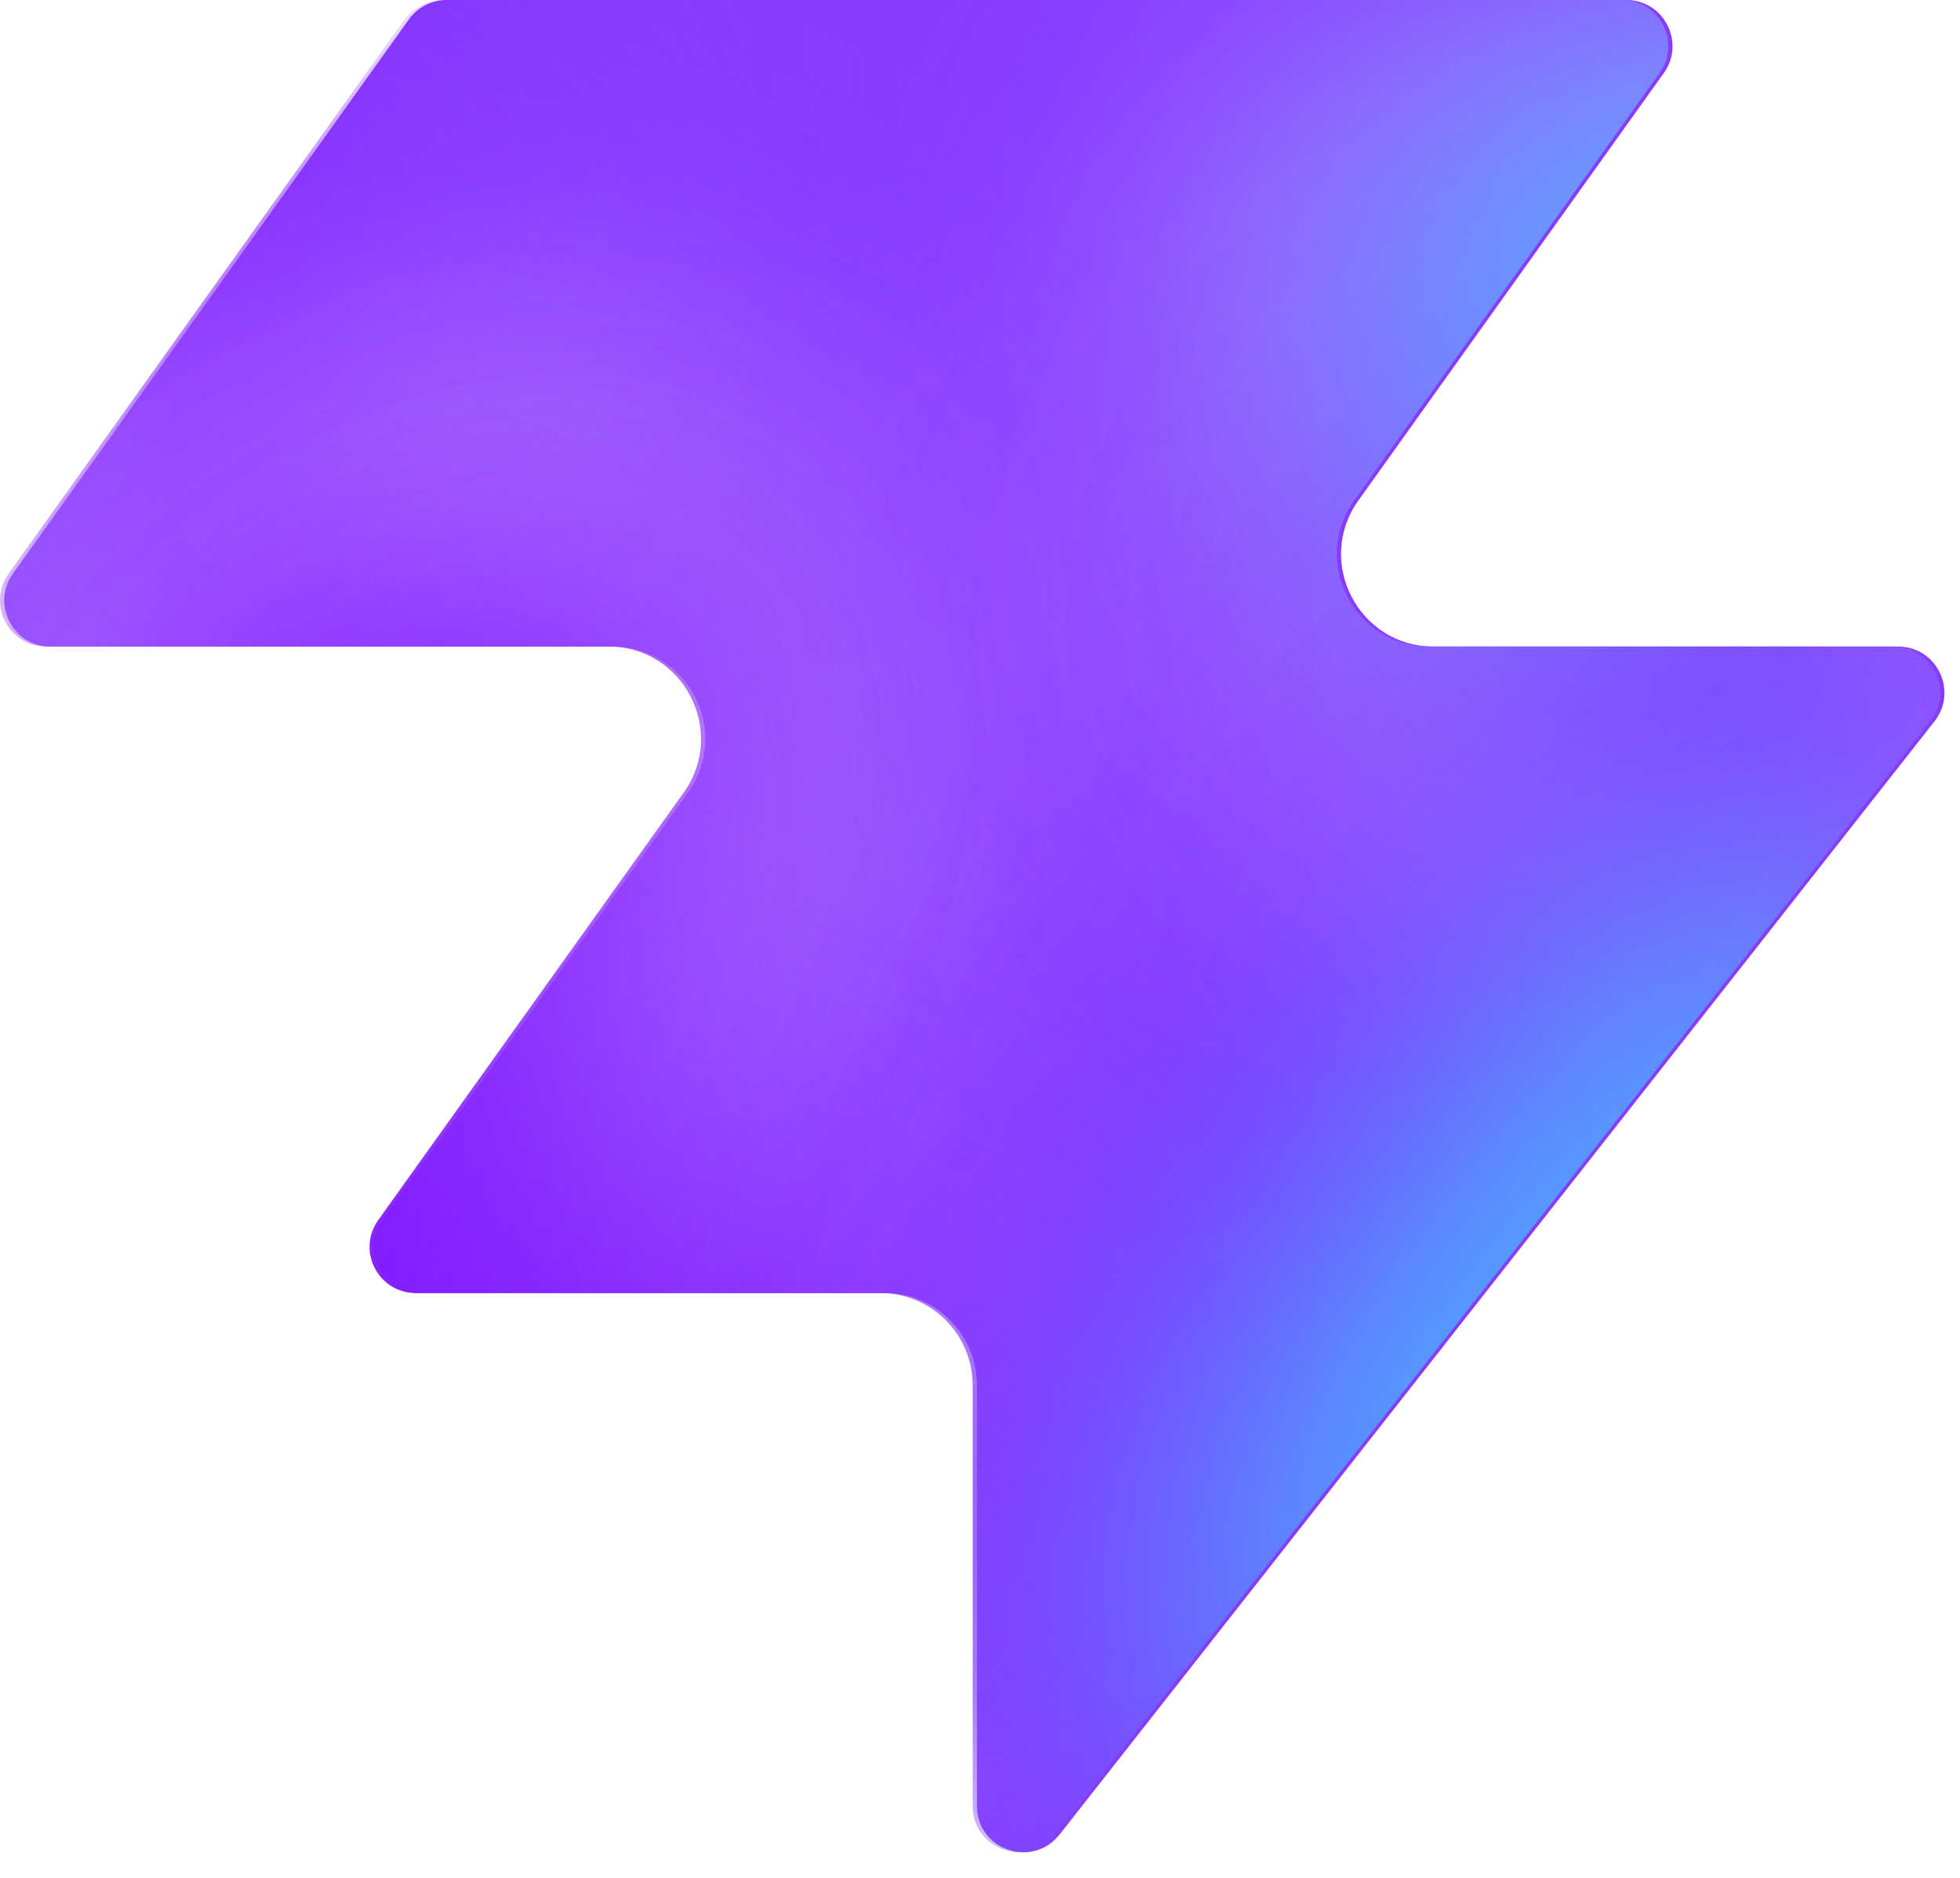
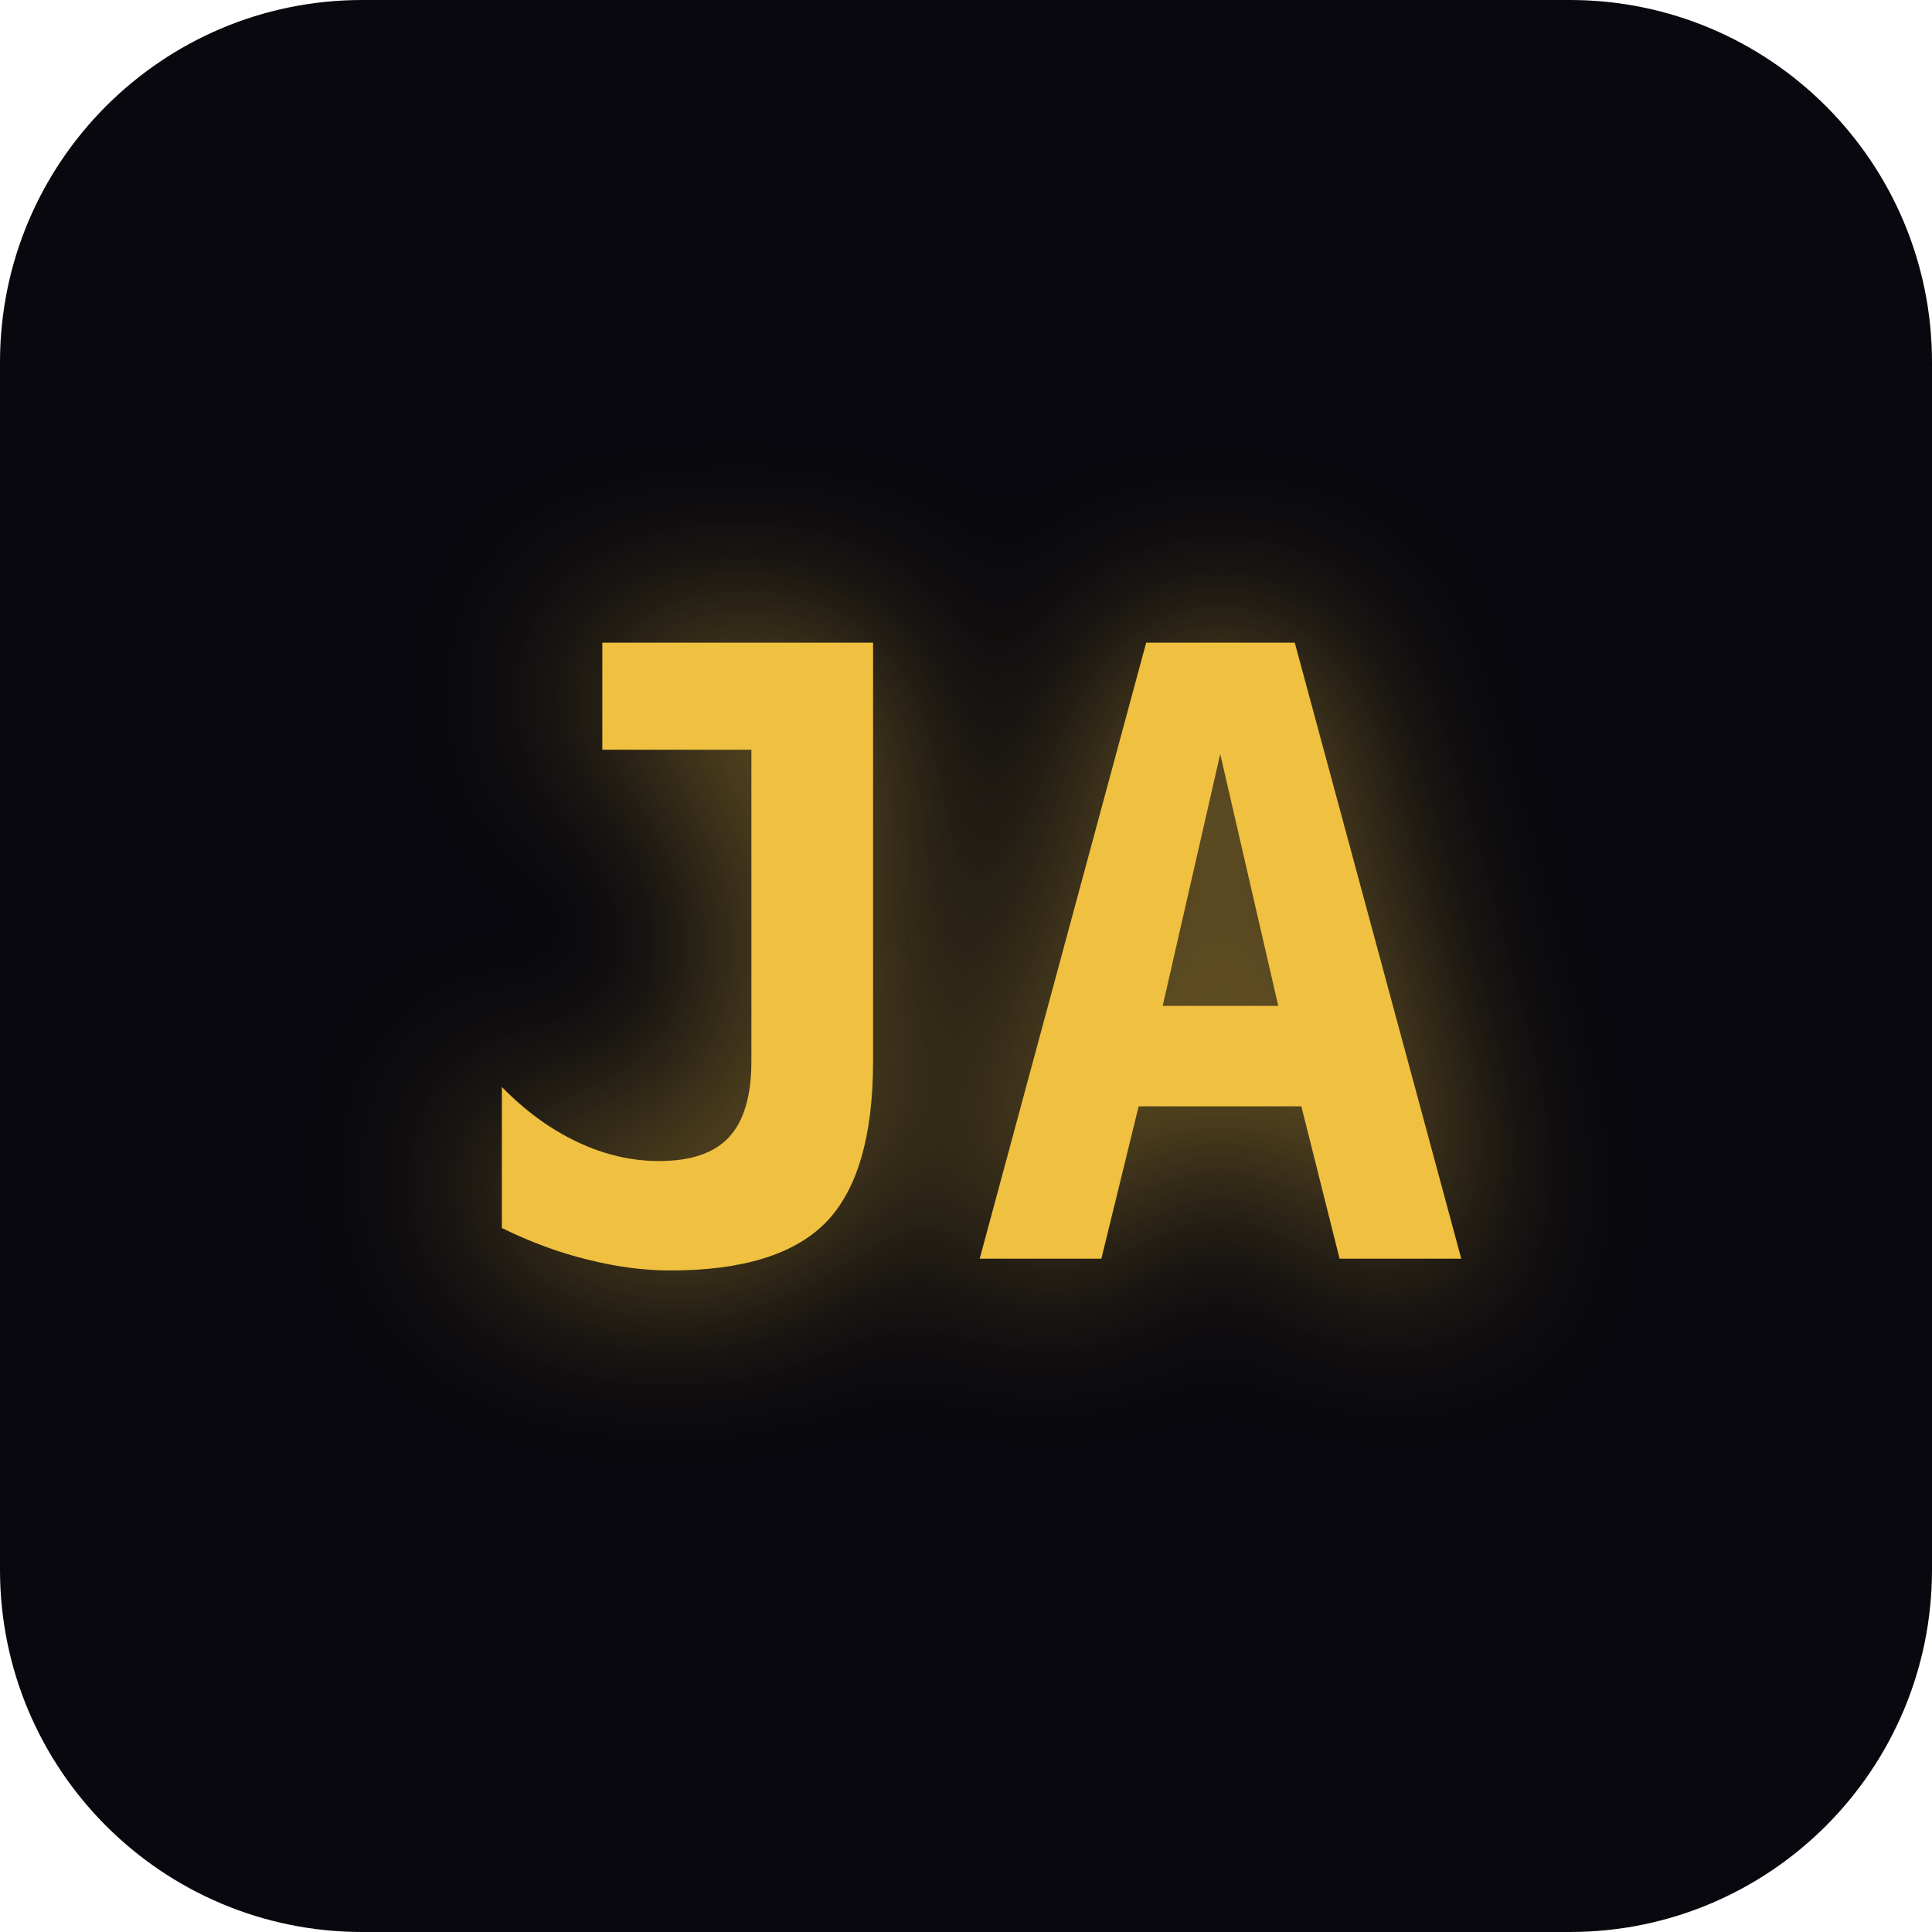
- <svg xmlns="http://www.w3.org/2000/svg" width="48" height="46" fill="none" viewBox="0 0 48 46">
-   <path fill="#863bff" d="M25.946 44.938c-.664.845-2.021.375-2.021-.698V33.937a2.26 2.26 0 0 0-2.262-2.262H10.287c-.92 0-1.456-1.04-.92-1.788l7.48-10.471c1.07-1.497 0-3.578-1.842-3.578H1.237c-.92 0-1.456-1.04-.92-1.788L10.013.474c.214-.297.556-.474.92-.474h28.894c.92 0 1.456 1.04.92 1.788l-7.48 10.471c-1.07 1.498 0 3.579 1.842 3.579h11.377c.943 0 1.473 1.088.89 1.83L25.947 44.94z" style="fill:#863bff;fill:color(display-p3 .525 .23 1);fill-opacity:1" />
-   <mask id="a" width="48" height="46" x="0" y="0" maskUnits="userSpaceOnUse" style="mask-type:alpha">
-     <path fill="#000" d="M25.842 44.938c-.664.844-2.021.375-2.021-.698V33.937a2.26 2.26 0 0 0-2.262-2.262H10.183c-.92 0-1.456-1.04-.92-1.788l7.48-10.471c1.07-1.498 0-3.579-1.842-3.579H1.133c-.92 0-1.456-1.04-.92-1.787L9.91.473c.214-.297.556-.474.92-.474h28.894c.92 0 1.456 1.04.92 1.788l-7.48 10.471c-1.07 1.498 0 3.578 1.842 3.578h11.377c.943 0 1.473 1.088.89 1.832L25.843 44.94z" style="fill:#000;fill-opacity:1" />
-   </mask>
-   <g mask="url(#a)">
-     <g filter="url(#b)">
-       <ellipse cx="5.508" cy="14.704" fill="#ede6ff" rx="5.508" ry="14.704" style="fill:#ede6ff;fill:color(display-p3 .927 .903 1);fill-opacity:1" transform="matrix(.00324 1 1 -.00324 -4.47 31.516)" />
-     </g>
-     <g filter="url(#c)">
-       <ellipse cx="10.399" cy="29.851" fill="#ede6ff" rx="10.399" ry="29.851" style="fill:#ede6ff;fill:color(display-p3 .927 .903 1);fill-opacity:1" transform="matrix(.00324 1 1 -.00324 -39.328 7.883)" />
-     </g>
-     <g filter="url(#d)">
-       <ellipse cx="5.508" cy="30.487" fill="#7e14ff" rx="5.508" ry="30.487" style="fill:#7e14ff;fill:color(display-p3 .492 .077 1);fill-opacity:1" transform="rotate(89.814 -25.913 -14.639)scale(1 -1)" />
-     </g>
-     <g filter="url(#e)">
-       <ellipse cx="5.508" cy="30.599" fill="#7e14ff" rx="5.508" ry="30.599" style="fill:#7e14ff;fill:color(display-p3 .492 .077 1);fill-opacity:1" transform="rotate(89.814 -32.644 -3.334)scale(1 -1)" />
-     </g>
-     <g filter="url(#f)">
-       <ellipse cx="5.508" cy="30.599" fill="#7e14ff" rx="5.508" ry="30.599" style="fill:#7e14ff;fill:color(display-p3 .492 .077 1);fill-opacity:1" transform="matrix(.00324 1 1 -.00324 -34.34 30.47)" />
-     </g>
-     <g filter="url(#g)">
-       <ellipse cx="14.072" cy="22.078" fill="#ede6ff" rx="14.072" ry="22.078" style="fill:#ede6ff;fill:color(display-p3 .927 .903 1);fill-opacity:1" transform="rotate(93.35 24.506 48.493)scale(-1 1)" />
-     </g>
-     <g filter="url(#h)">
-       <ellipse cx="3.47" cy="21.501" fill="#7e14ff" rx="3.47" ry="21.501" style="fill:#7e14ff;fill:color(display-p3 .492 .077 1);fill-opacity:1" transform="rotate(89.009 28.708 47.59)scale(-1 1)" />
-     </g>
-     <g filter="url(#i)">
-       <ellipse cx="3.47" cy="21.501" fill="#7e14ff" rx="3.47" ry="21.501" style="fill:#7e14ff;fill:color(display-p3 .492 .077 1);fill-opacity:1" transform="rotate(89.009 28.708 47.59)scale(-1 1)" />
-     </g>
-     <g filter="url(#j)">
-       <ellipse cx=".387" cy="8.972" fill="#7e14ff" rx="4.407" ry="29.108" style="fill:#7e14ff;fill:color(display-p3 .492 .077 1);fill-opacity:1" transform="rotate(39.51 .387 8.972)" />
-     </g>
-     <g filter="url(#k)">
-       <ellipse cx="47.523" cy="-6.092" fill="#7e14ff" rx="4.407" ry="29.108" style="fill:#7e14ff;fill:color(display-p3 .492 .077 1);fill-opacity:1" transform="rotate(37.892 47.523 -6.092)" />
-     </g>
-     <g filter="url(#l)">
-       <ellipse cx="41.412" cy="6.333" fill="#47bfff" rx="5.971" ry="9.665" style="fill:#47bfff;fill:color(display-p3 .28 .748 1);fill-opacity:1" transform="rotate(37.892 41.412 6.333)" />
-     </g>
-     <g filter="url(#m)">
-       <ellipse cx="-1.879" cy="38.332" fill="#7e14ff" rx="4.407" ry="29.108" style="fill:#7e14ff;fill:color(display-p3 .492 .077 1);fill-opacity:1" transform="rotate(37.892 -1.88 38.332)" />
-     </g>
-     <g filter="url(#n)">
-       <ellipse cx="-1.879" cy="38.332" fill="#7e14ff" rx="4.407" ry="29.108" style="fill:#7e14ff;fill:color(display-p3 .492 .077 1);fill-opacity:1" transform="rotate(37.892 -1.88 38.332)" />
-     </g>
-     <g filter="url(#o)">
-       <ellipse cx="35.651" cy="29.907" fill="#7e14ff" rx="4.407" ry="29.108" style="fill:#7e14ff;fill:color(display-p3 .492 .077 1);fill-opacity:1" transform="rotate(37.892 35.651 29.907)" />
-     </g>
-     <g filter="url(#p)">
-       <ellipse cx="38.418" cy="32.4" fill="#47bfff" rx="5.971" ry="15.297" style="fill:#47bfff;fill:color(display-p3 .28 .748 1);fill-opacity:1" transform="rotate(37.892 38.418 32.4)" />
-     </g>
-   </g>
+ <svg xmlns="http://www.w3.org/2000/svg" viewBox="0 0 64 64">
  <defs>
-     <filter id="b" width="60.045" height="41.654" x="-19.77" y="16.149" color-interpolation-filters="sRGB" filterUnits="userSpaceOnUse">
-       <feFlood flood-opacity="0" result="BackgroundImageFix" />
-       <feBlend in="SourceGraphic" in2="BackgroundImageFix" result="shape" />
-       <feGaussianBlur result="effect1_foregroundBlur_2002_17158" stdDeviation="7.659" />
-     </filter>
-     <filter id="c" width="90.34" height="51.437" x="-54.613" y="-7.533" color-interpolation-filters="sRGB" filterUnits="userSpaceOnUse">
-       <feFlood flood-opacity="0" result="BackgroundImageFix" />
-       <feBlend in="SourceGraphic" in2="BackgroundImageFix" result="shape" />
-       <feGaussianBlur result="effect1_foregroundBlur_2002_17158" stdDeviation="7.659" />
-     </filter>
-     <filter id="d" width="79.355" height="29.4" x="-49.64" y="2.03" color-interpolation-filters="sRGB" filterUnits="userSpaceOnUse">
-       <feFlood flood-opacity="0" result="BackgroundImageFix" />
-       <feBlend in="SourceGraphic" in2="BackgroundImageFix" result="shape" />
-       <feGaussianBlur result="effect1_foregroundBlur_2002_17158" stdDeviation="4.596" />
-     </filter>
-     <filter id="e" width="79.579" height="29.4" x="-45.045" y="20.029" color-interpolation-filters="sRGB" filterUnits="userSpaceOnUse">
-       <feFlood flood-opacity="0" result="BackgroundImageFix" />
-       <feBlend in="SourceGraphic" in2="BackgroundImageFix" result="shape" />
-       <feGaussianBlur result="effect1_foregroundBlur_2002_17158" stdDeviation="4.596" />
-     </filter>
-     <filter id="f" width="79.579" height="29.4" x="-43.513" y="21.178" color-interpolation-filters="sRGB" filterUnits="userSpaceOnUse">
-       <feFlood flood-opacity="0" result="BackgroundImageFix" />
-       <feBlend in="SourceGraphic" in2="BackgroundImageFix" result="shape" />
-       <feGaussianBlur result="effect1_foregroundBlur_2002_17158" stdDeviation="4.596" />
-     </filter>
-     <filter id="g" width="74.749" height="58.852" x="15.756" y="-17.901" color-interpolation-filters="sRGB" filterUnits="userSpaceOnUse">
-       <feFlood flood-opacity="0" result="BackgroundImageFix" />
-       <feBlend in="SourceGraphic" in2="BackgroundImageFix" result="shape" />
-       <feGaussianBlur result="effect1_foregroundBlur_2002_17158" stdDeviation="7.659" />
-     </filter>
-     <filter id="h" width="61.377" height="25.362" x="23.548" y="2.284" color-interpolation-filters="sRGB" filterUnits="userSpaceOnUse">
-       <feFlood flood-opacity="0" result="BackgroundImageFix" />
-       <feBlend in="SourceGraphic" in2="BackgroundImageFix" result="shape" />
-       <feGaussianBlur result="effect1_foregroundBlur_2002_17158" stdDeviation="4.596" />
-     </filter>
-     <filter id="i" width="61.377" height="25.362" x="23.548" y="2.284" color-interpolation-filters="sRGB" filterUnits="userSpaceOnUse">
-       <feFlood flood-opacity="0" result="BackgroundImageFix" />
-       <feBlend in="SourceGraphic" in2="BackgroundImageFix" result="shape" />
-       <feGaussianBlur result="effect1_foregroundBlur_2002_17158" stdDeviation="4.596" />
-     </filter>
-     <filter id="j" width="56.045" height="63.649" x="-27.636" y="-22.853" color-interpolation-filters="sRGB" filterUnits="userSpaceOnUse">
-       <feFlood flood-opacity="0" result="BackgroundImageFix" />
-       <feBlend in="SourceGraphic" in2="BackgroundImageFix" result="shape" />
-       <feGaussianBlur result="effect1_foregroundBlur_2002_17158" stdDeviation="4.596" />
-     </filter>
-     <filter id="k" width="54.814" height="64.646" x="20.116" y="-38.415" color-interpolation-filters="sRGB" filterUnits="userSpaceOnUse">
-       <feFlood flood-opacity="0" result="BackgroundImageFix" />
-       <feBlend in="SourceGraphic" in2="BackgroundImageFix" result="shape" />
-       <feGaussianBlur result="effect1_foregroundBlur_2002_17158" stdDeviation="4.596" />
-     </filter>
-     <filter id="l" width="33.541" height="35.313" x="24.641" y="-11.323" color-interpolation-filters="sRGB" filterUnits="userSpaceOnUse">
-       <feFlood flood-opacity="0" result="BackgroundImageFix" />
-       <feBlend in="SourceGraphic" in2="BackgroundImageFix" result="shape" />
-       <feGaussianBlur result="effect1_foregroundBlur_2002_17158" stdDeviation="4.596" />
-     </filter>
-     <filter id="m" width="54.814" height="64.646" x="-29.286" y="6.009" color-interpolation-filters="sRGB" filterUnits="userSpaceOnUse">
-       <feFlood flood-opacity="0" result="BackgroundImageFix" />
-       <feBlend in="SourceGraphic" in2="BackgroundImageFix" result="shape" />
-       <feGaussianBlur result="effect1_foregroundBlur_2002_17158" stdDeviation="4.596" />
-     </filter>
-     <filter id="n" width="54.814" height="64.646" x="-29.286" y="6.009" color-interpolation-filters="sRGB" filterUnits="userSpaceOnUse">
-       <feFlood flood-opacity="0" result="BackgroundImageFix" />
-       <feBlend in="SourceGraphic" in2="BackgroundImageFix" result="shape" />
-       <feGaussianBlur result="effect1_foregroundBlur_2002_17158" stdDeviation="4.596" />
-     </filter>
-     <filter id="o" width="54.814" height="64.646" x="8.244" y="-2.416" color-interpolation-filters="sRGB" filterUnits="userSpaceOnUse">
-       <feFlood flood-opacity="0" result="BackgroundImageFix" />
-       <feBlend in="SourceGraphic" in2="BackgroundImageFix" result="shape" />
-       <feGaussianBlur result="effect1_foregroundBlur_2002_17158" stdDeviation="4.596" />
-     </filter>
-     <filter id="p" width="39.409" height="43.623" x="18.713" y="10.588" color-interpolation-filters="sRGB" filterUnits="userSpaceOnUse">
-       <feFlood flood-opacity="0" result="BackgroundImageFix" />
-       <feBlend in="SourceGraphic" in2="BackgroundImageFix" result="shape" />
-       <feGaussianBlur result="effect1_foregroundBlur_2002_17158" stdDeviation="4.596" />
-     </filter>
+     <style>
+       /* 다크 모드 (기본) */
+       .bg { fill: #08080e; }
+       .text { fill: #f0c040; }
+       .glow { filter: drop-shadow(0 0 3px #f0c04088); }
+ 
+       /* 라이트 모드 */
+       @media (prefers-color-scheme: light) {
+         .bg { fill: #f5f4f0; }
+         .text { fill: #b87800; }
+         .glow { filter: drop-shadow(0 0 3px #b8780044); }
+       }
+     </style>
+     <linearGradient id="grad" x1="0%" y1="0%" x2="100%" y2="100%">
+       <stop offset="0%" stop-color="#f0c040" />
+       <stop offset="100%" stop-color="#d4a020" />
+     </linearGradient>
  </defs>
+   <rect class="bg" width="64" height="64" rx="12" />
+   <text x="50%" y="50%" dominant-baseline="central" text-anchor="middle" font-family="'JetBrains Mono', 'Consolas', monospace" font-size="28" font-weight="bold" class="text glow">JA</text>
</svg>
